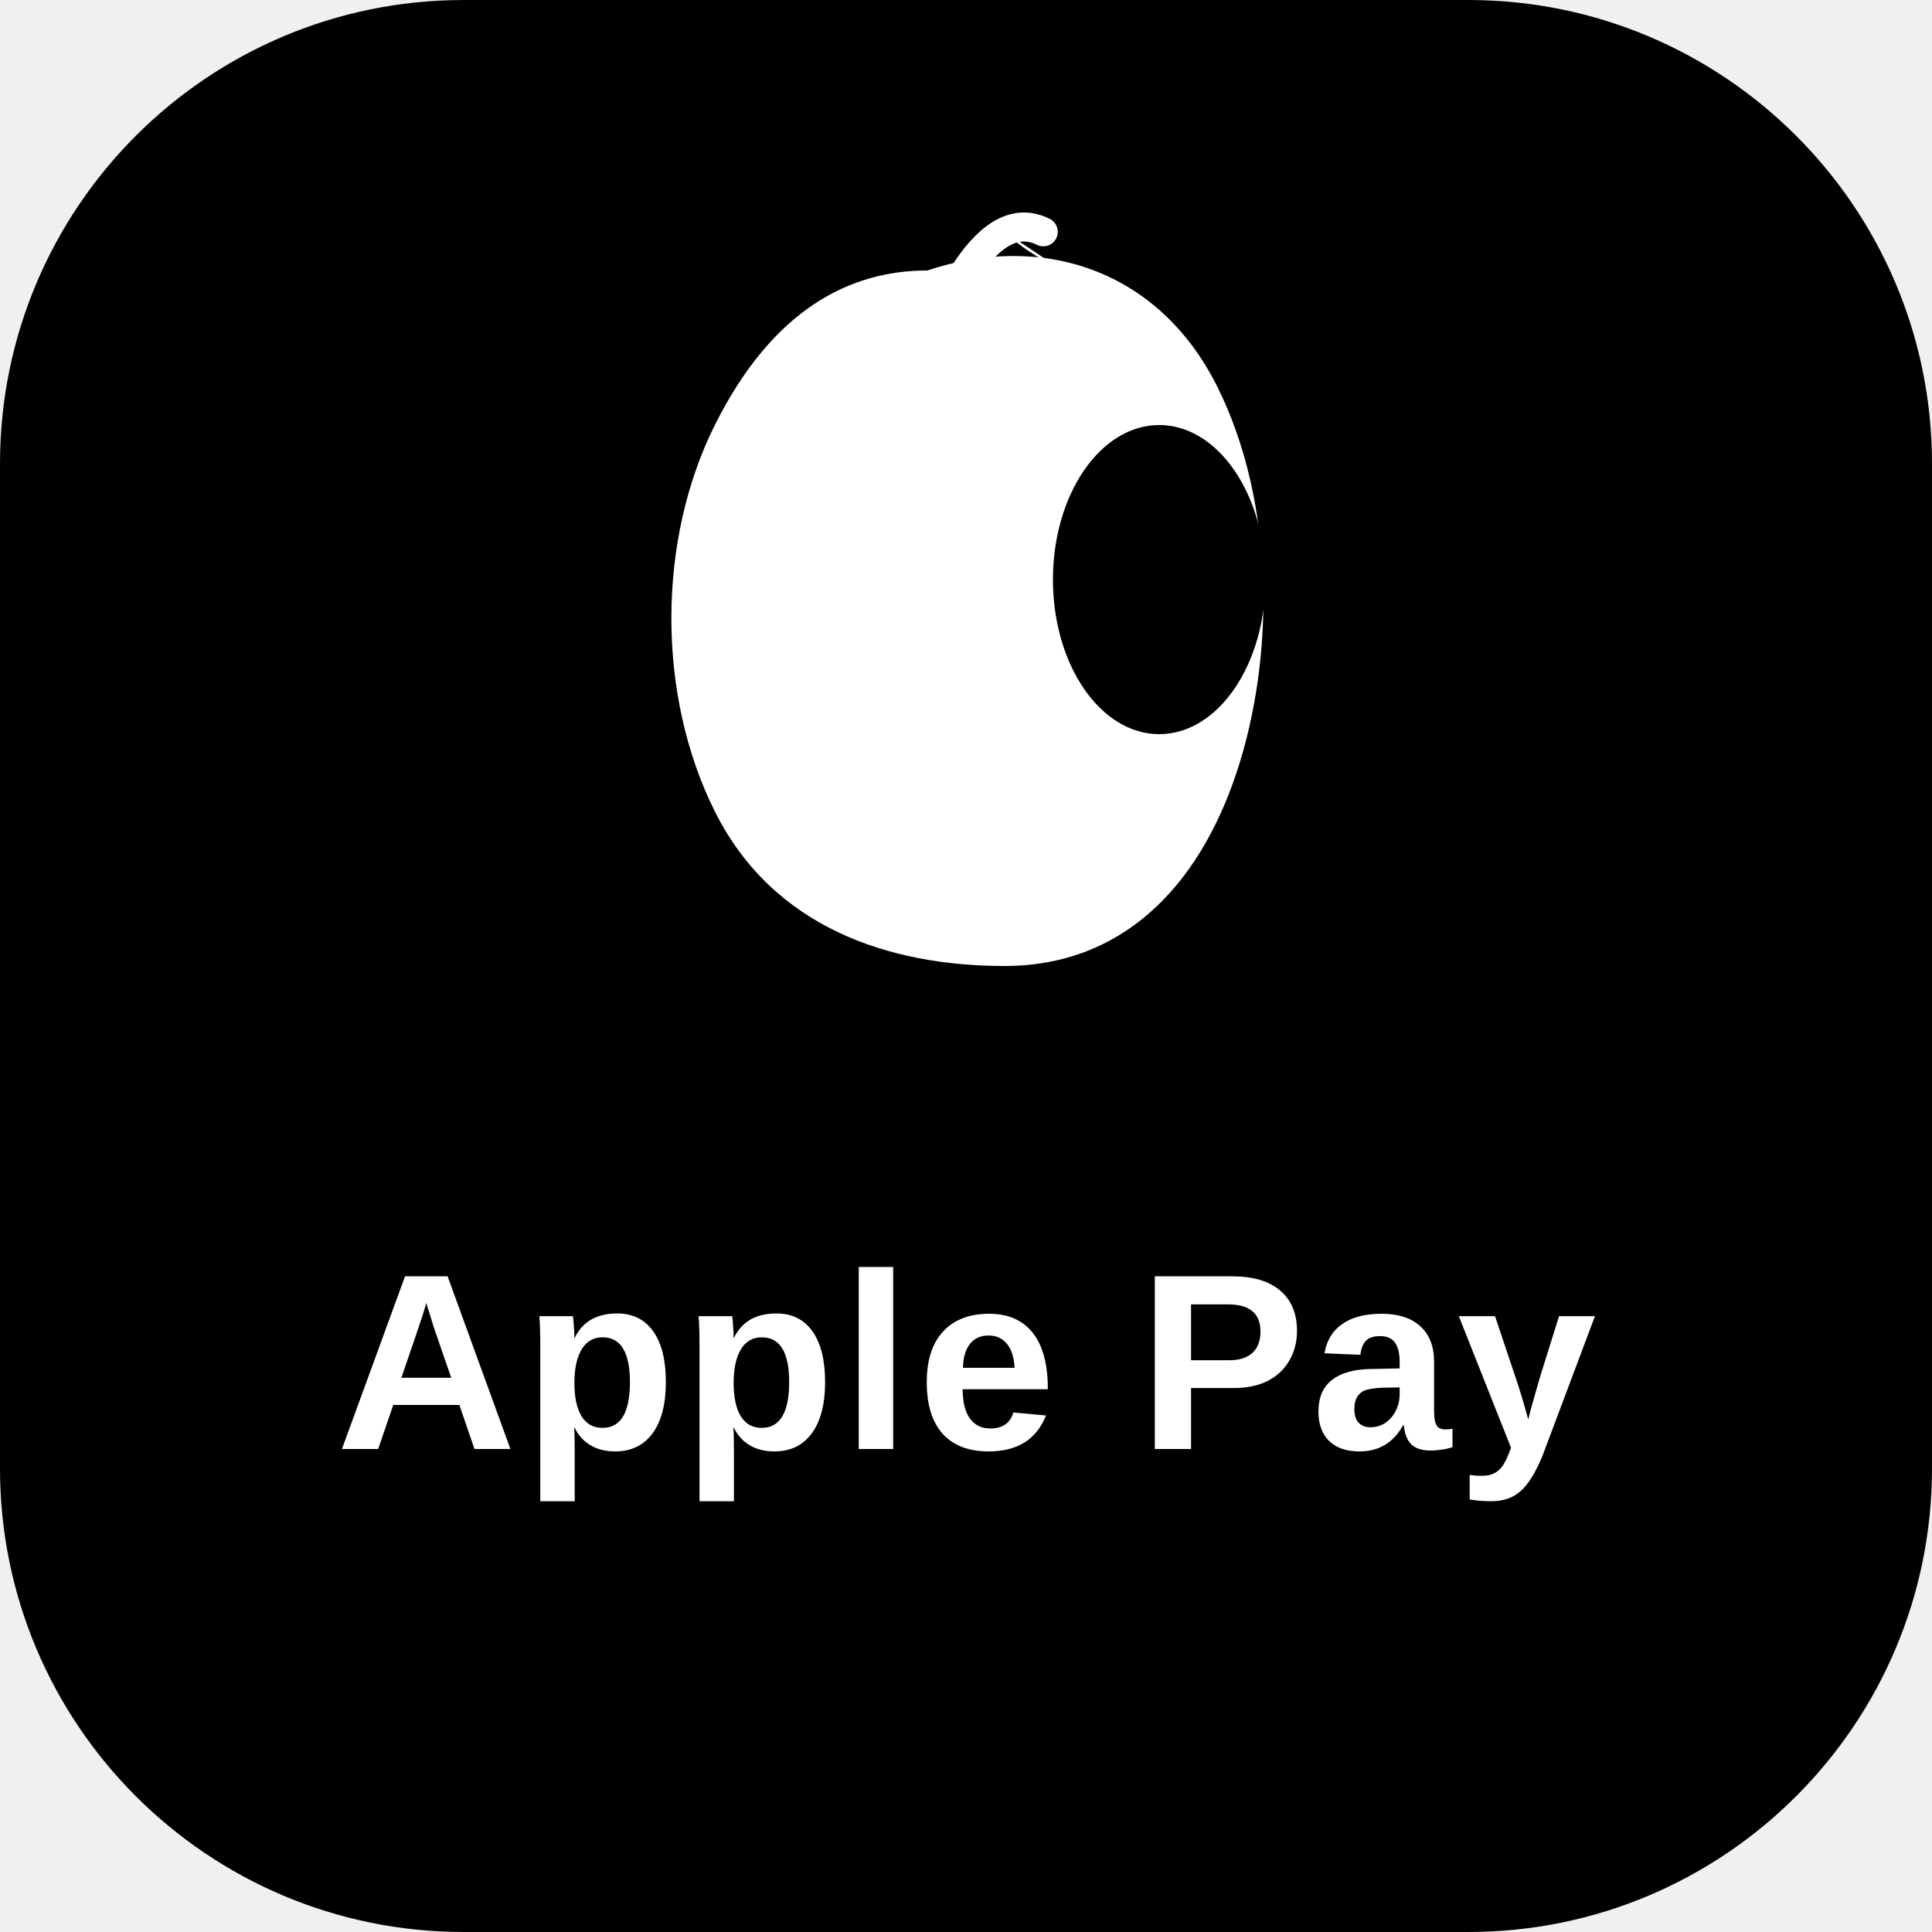
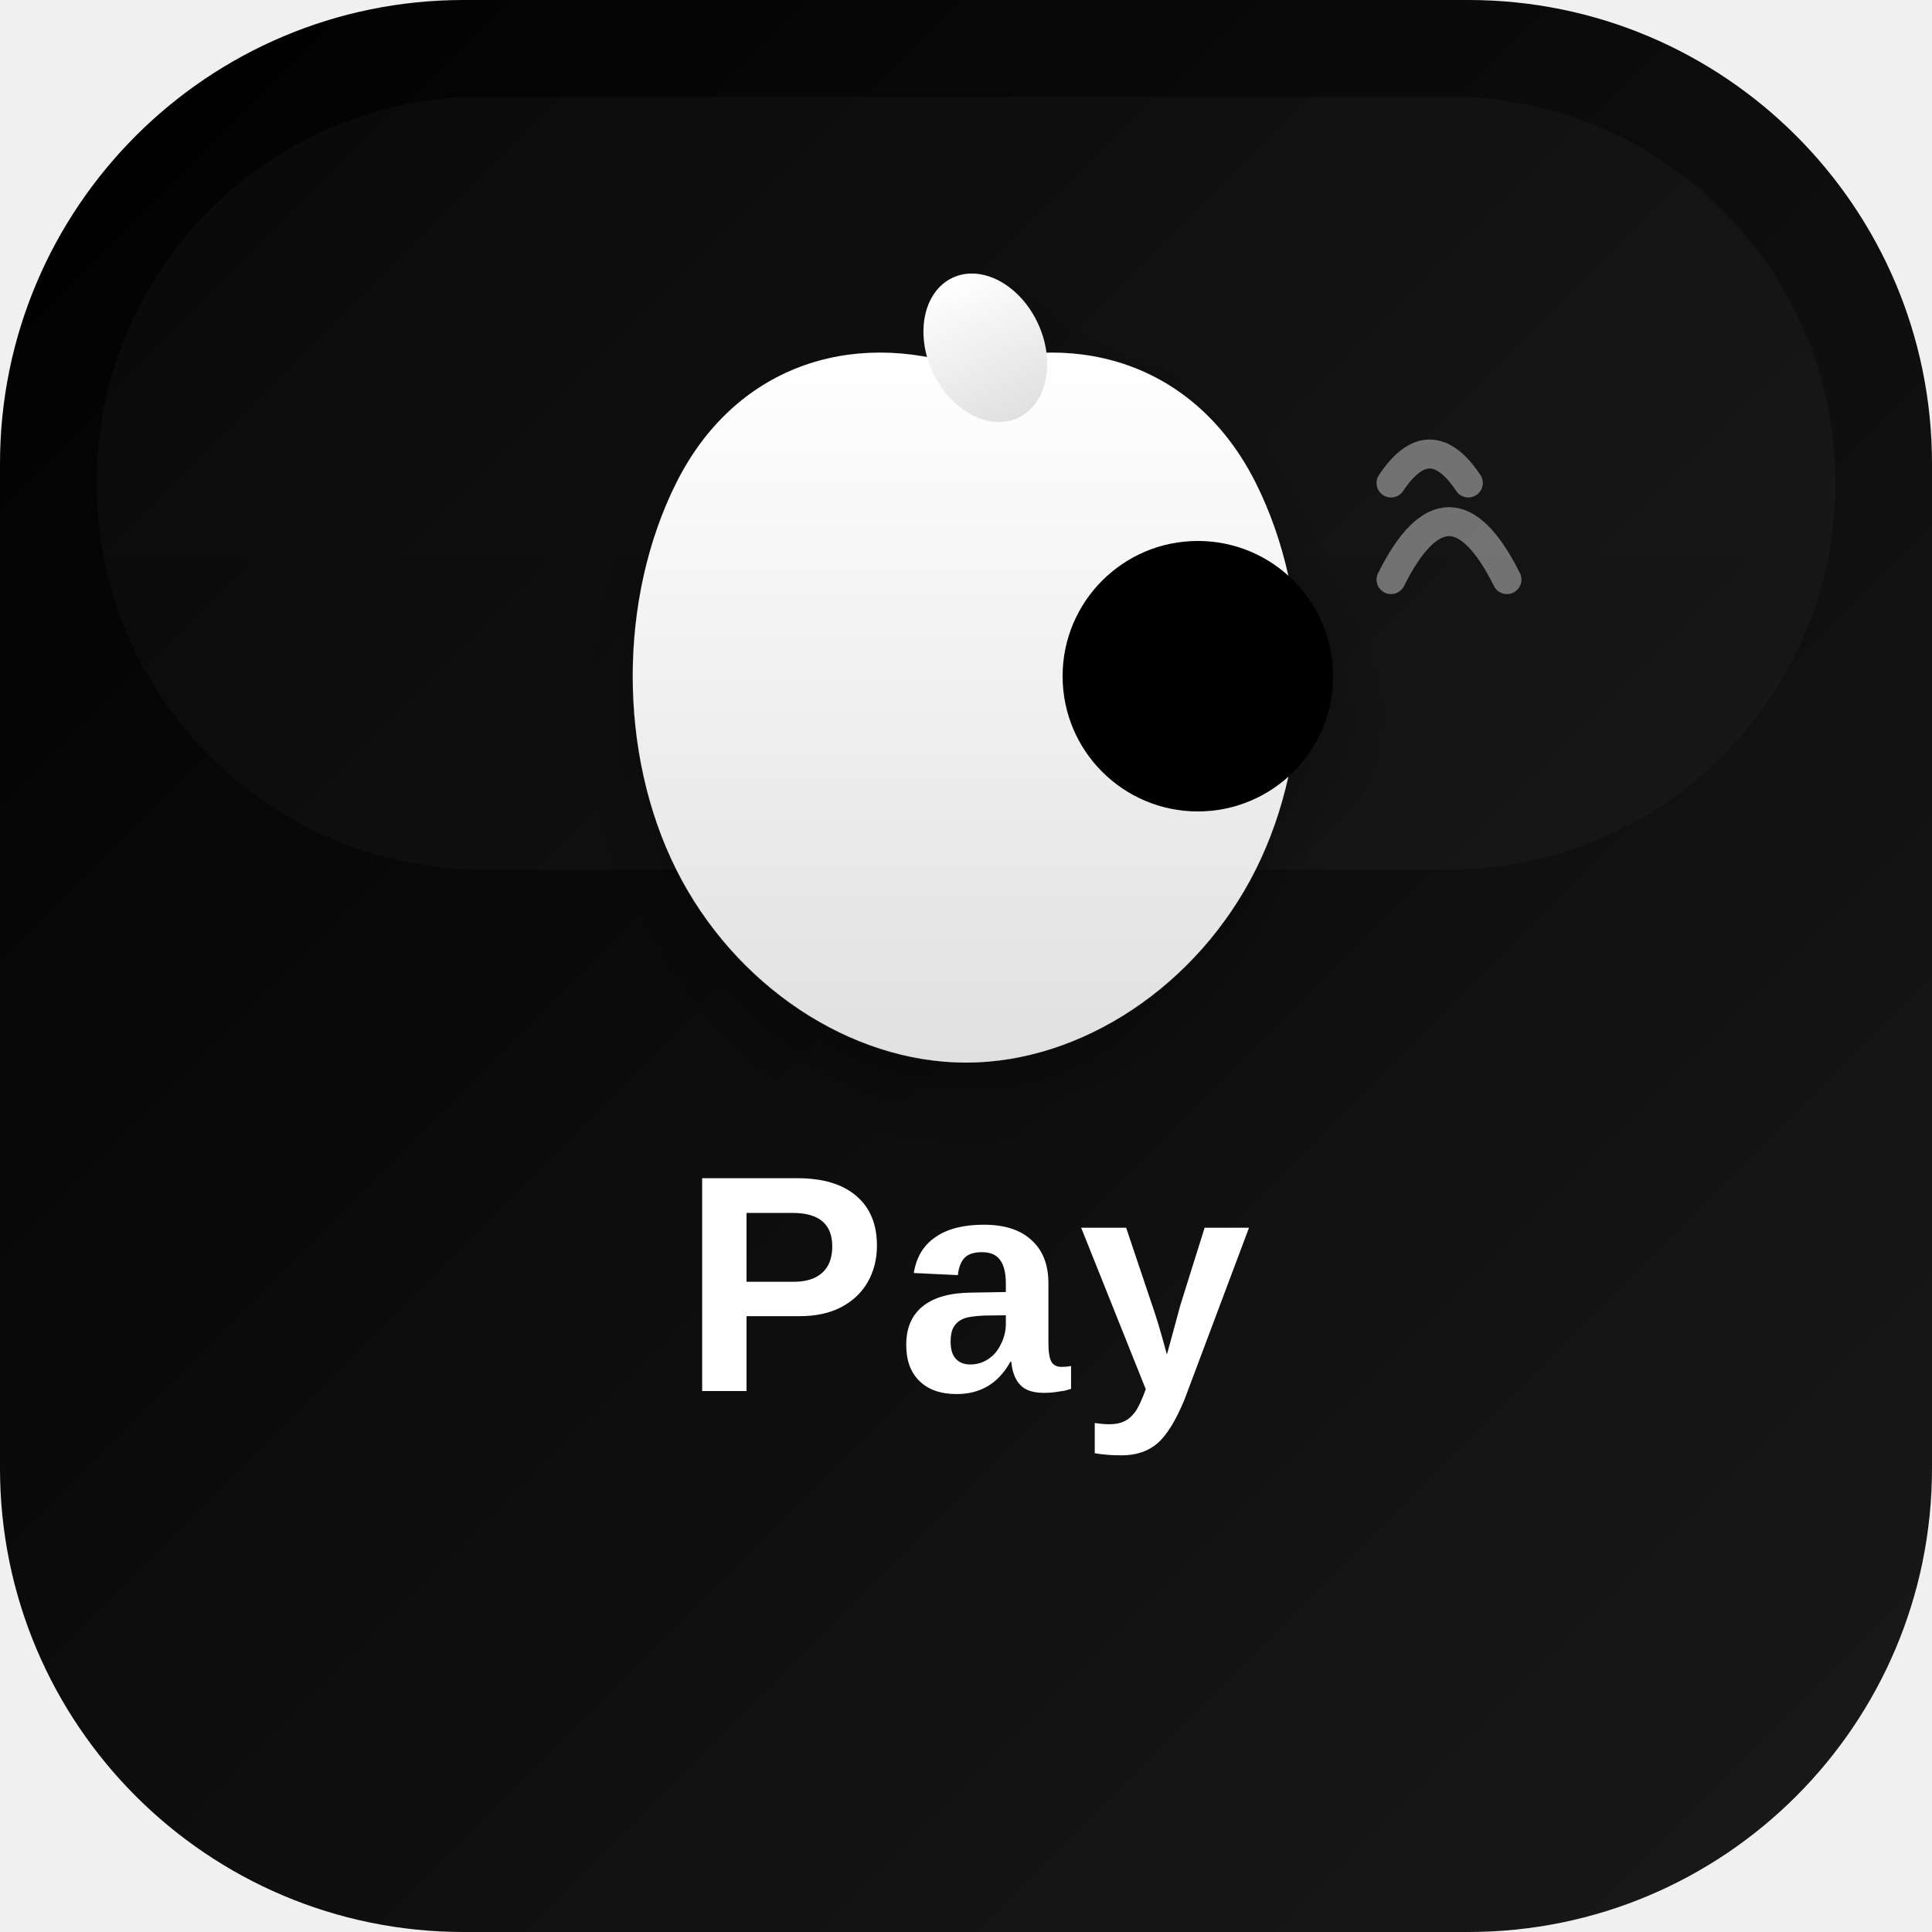
<svg xmlns="http://www.w3.org/2000/svg" viewBox="0 0 100 100" width="100" height="100">
-   <rect width="100" height="100" rx="24" fill="#000000" />
-   <g transform="translate(50, 32)">
-     <path d="M -2,-18 C 4,-20 10,-18 13,-12 C 16,-6 16,2 14,8 C 12,14 8,18 2,18 C -4,18 -10,16 -13,10 C -16,4 -16,-4 -13,-10 C -10,-16 -6,-18 -2,-18 Z" fill="#FFFFFF" />
-     <ellipse cx="10" cy="-2" rx="5.5" ry="8" fill="#000000" />
-     <g transform="translate(0, -18)">
-       <path d="M 0,0 Q 2,-3 4,-2" stroke="#FFFFFF" stroke-width="1.5" fill="none" stroke-linecap="round" />
-       <path d="M 2,-2 Q 3,-1 5,0" fill="#FFFFFF" />
+   <defs>
+     <linearGradient id="applePayBg" x1="0%" y1="0%" x2="100%" y2="100%">
+       <stop offset="0%" style="stop-color:#000000;stop-opacity:1" />
+       <stop offset="100%" style="stop-color:#1a1a1a;stop-opacity:1" />
+     </linearGradient>
+     <linearGradient id="appleGlow" x1="0%" y1="0%" x2="0%" y2="100%">
+       <stop offset="0%" style="stop-color:#ffffff;stop-opacity:1" />
+       <stop offset="100%" style="stop-color:#e0e0e0;stop-opacity:1" />
+     </linearGradient>
+     <filter id="appleShadow" x="-50%" y="-50%" width="200%" height="200%">
+       <feDropShadow dx="0" dy="2" stdDeviation="2" flood-color="#000000" flood-opacity="0.3" />
+     </filter>
+   </defs>
+   <rect width="100" height="100" rx="24" fill="url(#applePayBg)" />
+   <rect x="5" y="5" width="90" height="40" rx="20" fill="url(#appleGlow)" opacity="0.03" />
+   <g transform="translate(50, 35)" filter="url(#appleShadow)">
+     <path d="M 0,-16 C 6,-18 12,-16 15,-10 C 18,-4 18,4 15,10 C 12,16 6,20 0,20 C -6,20 -12,16 -15,10 C -18,4 -18,-4 -15,-10 C -12,-16 -6,-18 0,-16 Z" fill="url(#appleGlow)" />
+     <circle cx="12" cy="0" r="7" fill="#000000" />
+     <g transform="translate(1, -17)">
+       <ellipse cx="0" cy="0" rx="3" ry="4" fill="url(#appleGlow)" transform="rotate(-25)" />
    </g>
  </g>
-   <text x="50" y="75" text-anchor="middle" font-family="-apple-system, BlinkMacSystemFont, 'SF Pro Text', Arial, sans-serif" font-size="13" font-weight="600" letter-spacing="0.3" fill="#FFFFFF">Apple Pay</text>
+   <text x="50" y="72" text-anchor="middle" font-family="-apple-system, BlinkMacSystemFont, 'SF Pro Display', 'Helvetica Neue', Arial, sans-serif" font-size="16" font-weight="700" letter-spacing="0.5" fill="#FFFFFF">Pay</text>
+   <g transform="translate(72, 25)" opacity="0.4">
+     <path d="M 0,0 Q 2,-3 4,0" stroke="#FFFFFF" stroke-width="1.5" fill="none" stroke-linecap="round" />
+     <path d="M 0,5 Q 3,-1 6,5" stroke="#FFFFFF" stroke-width="1.5" fill="none" stroke-linecap="round" />
+   </g>
</svg>
